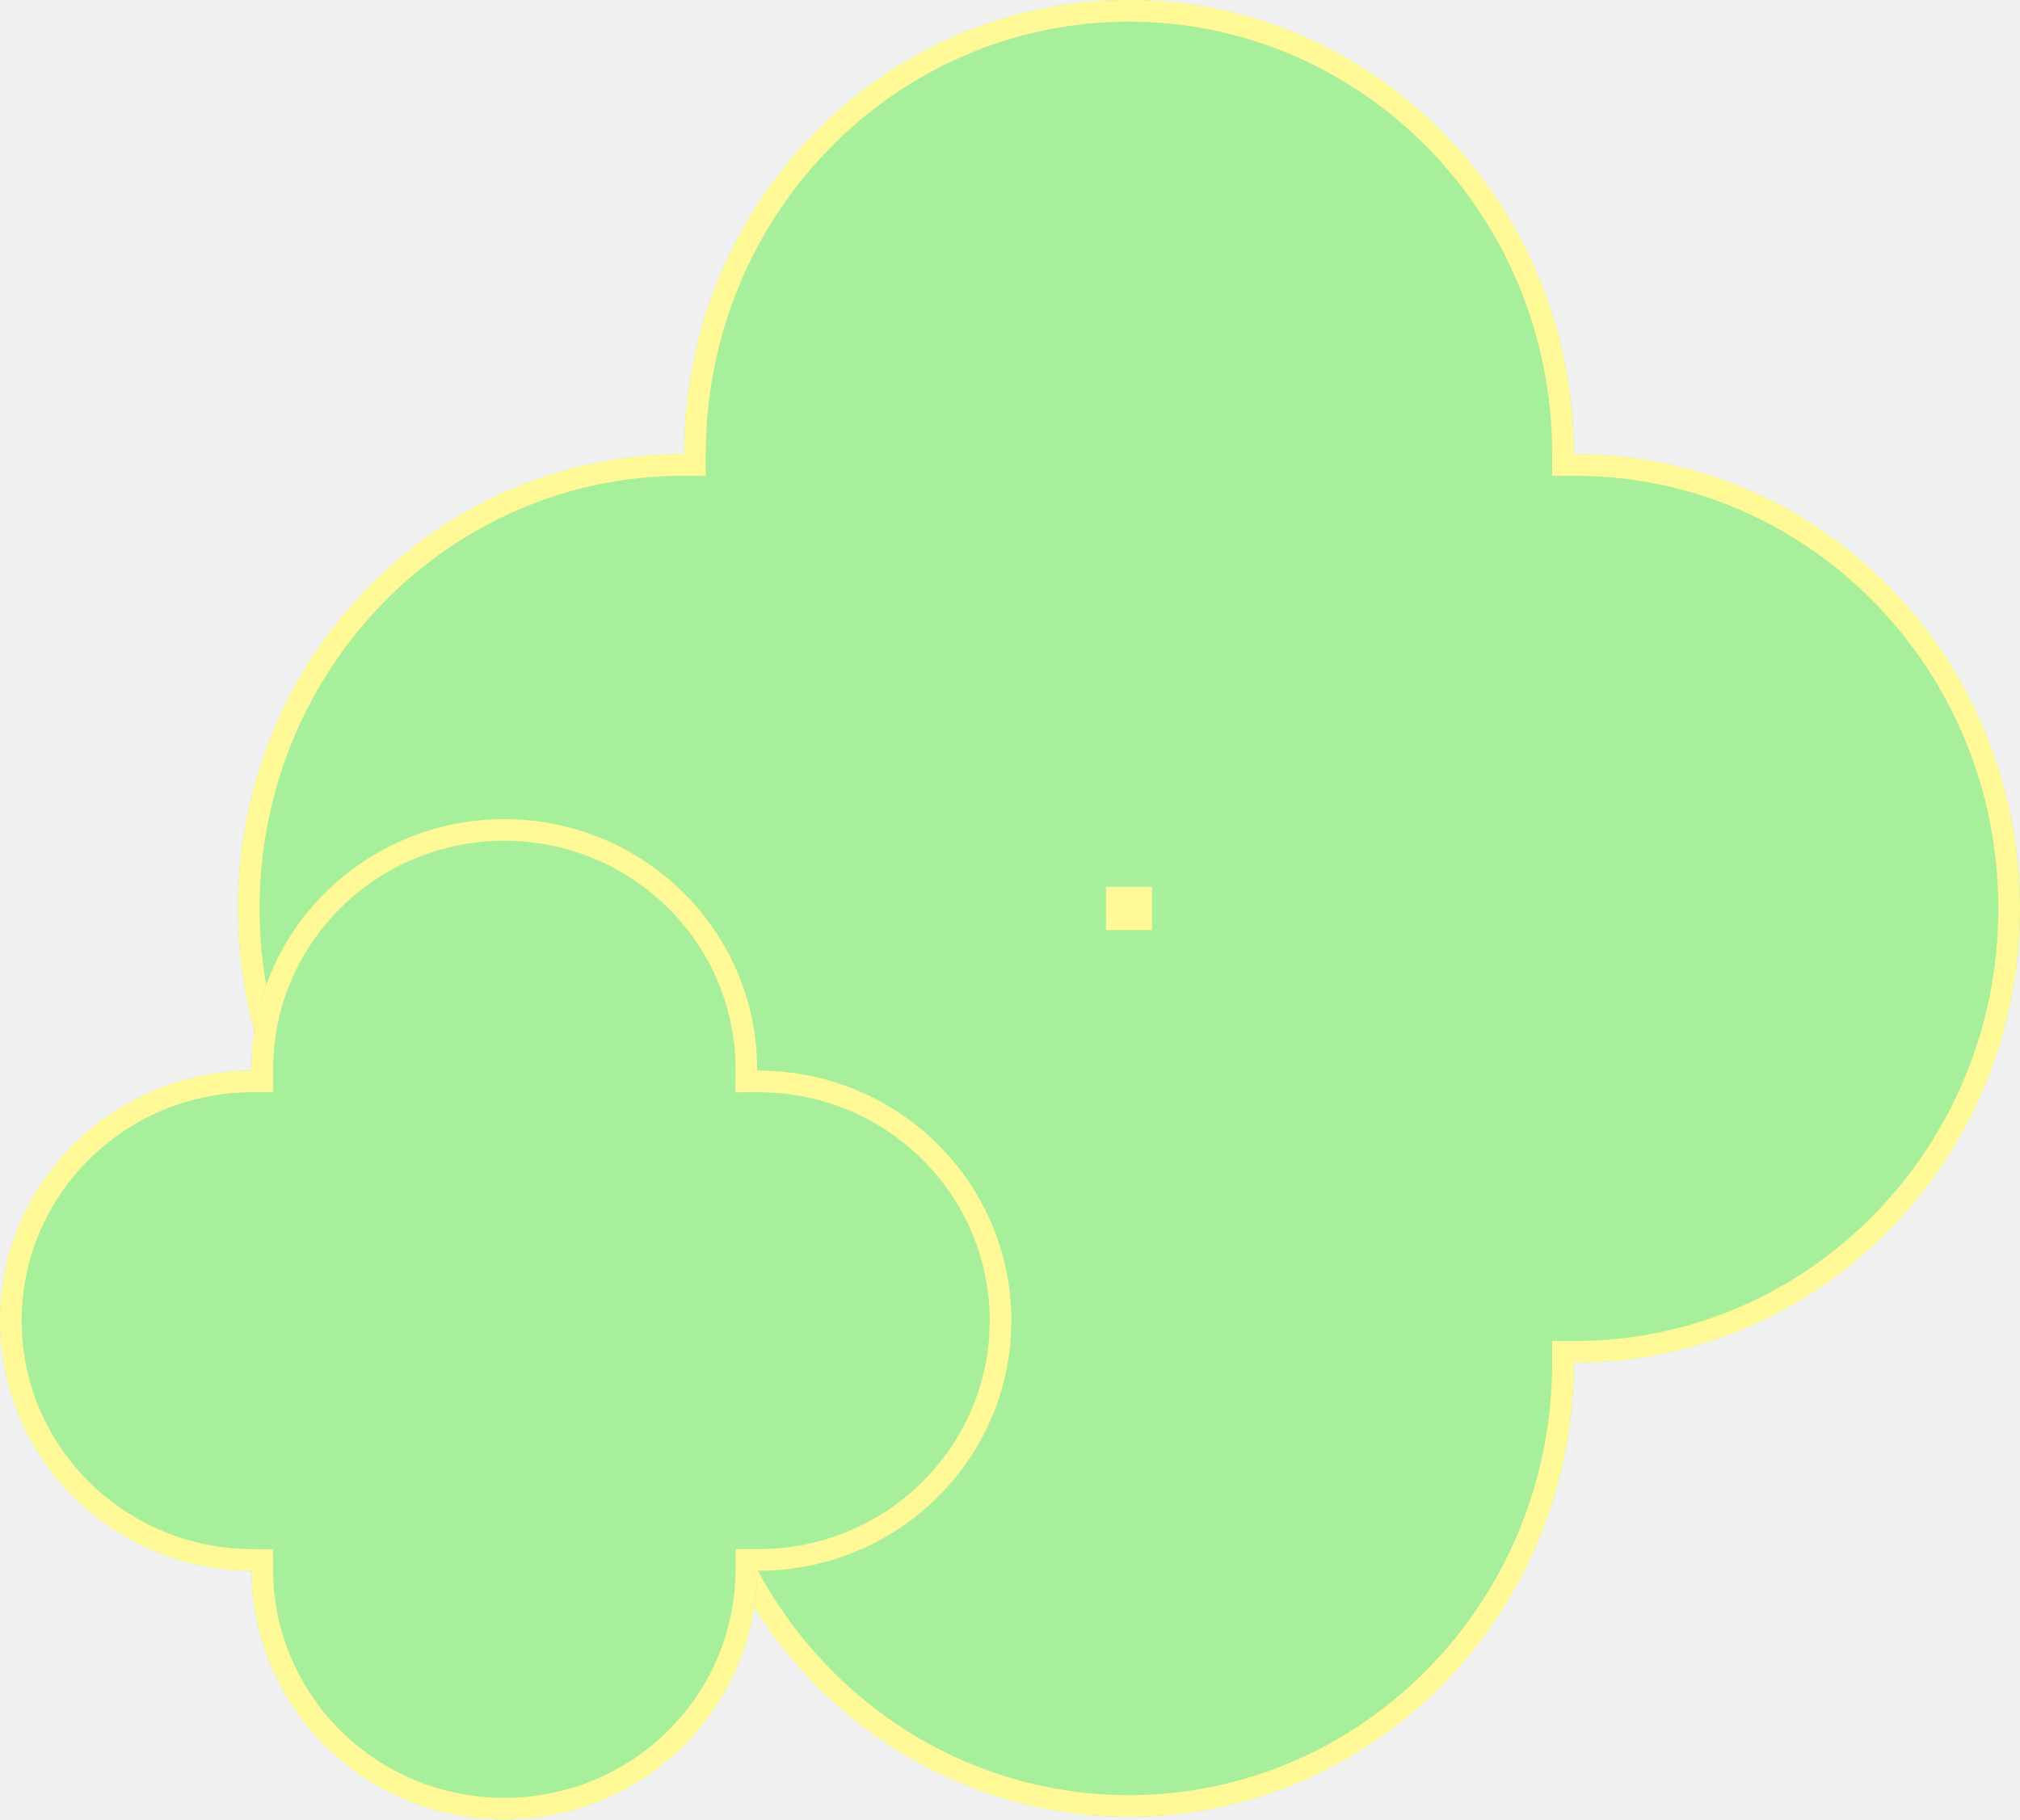
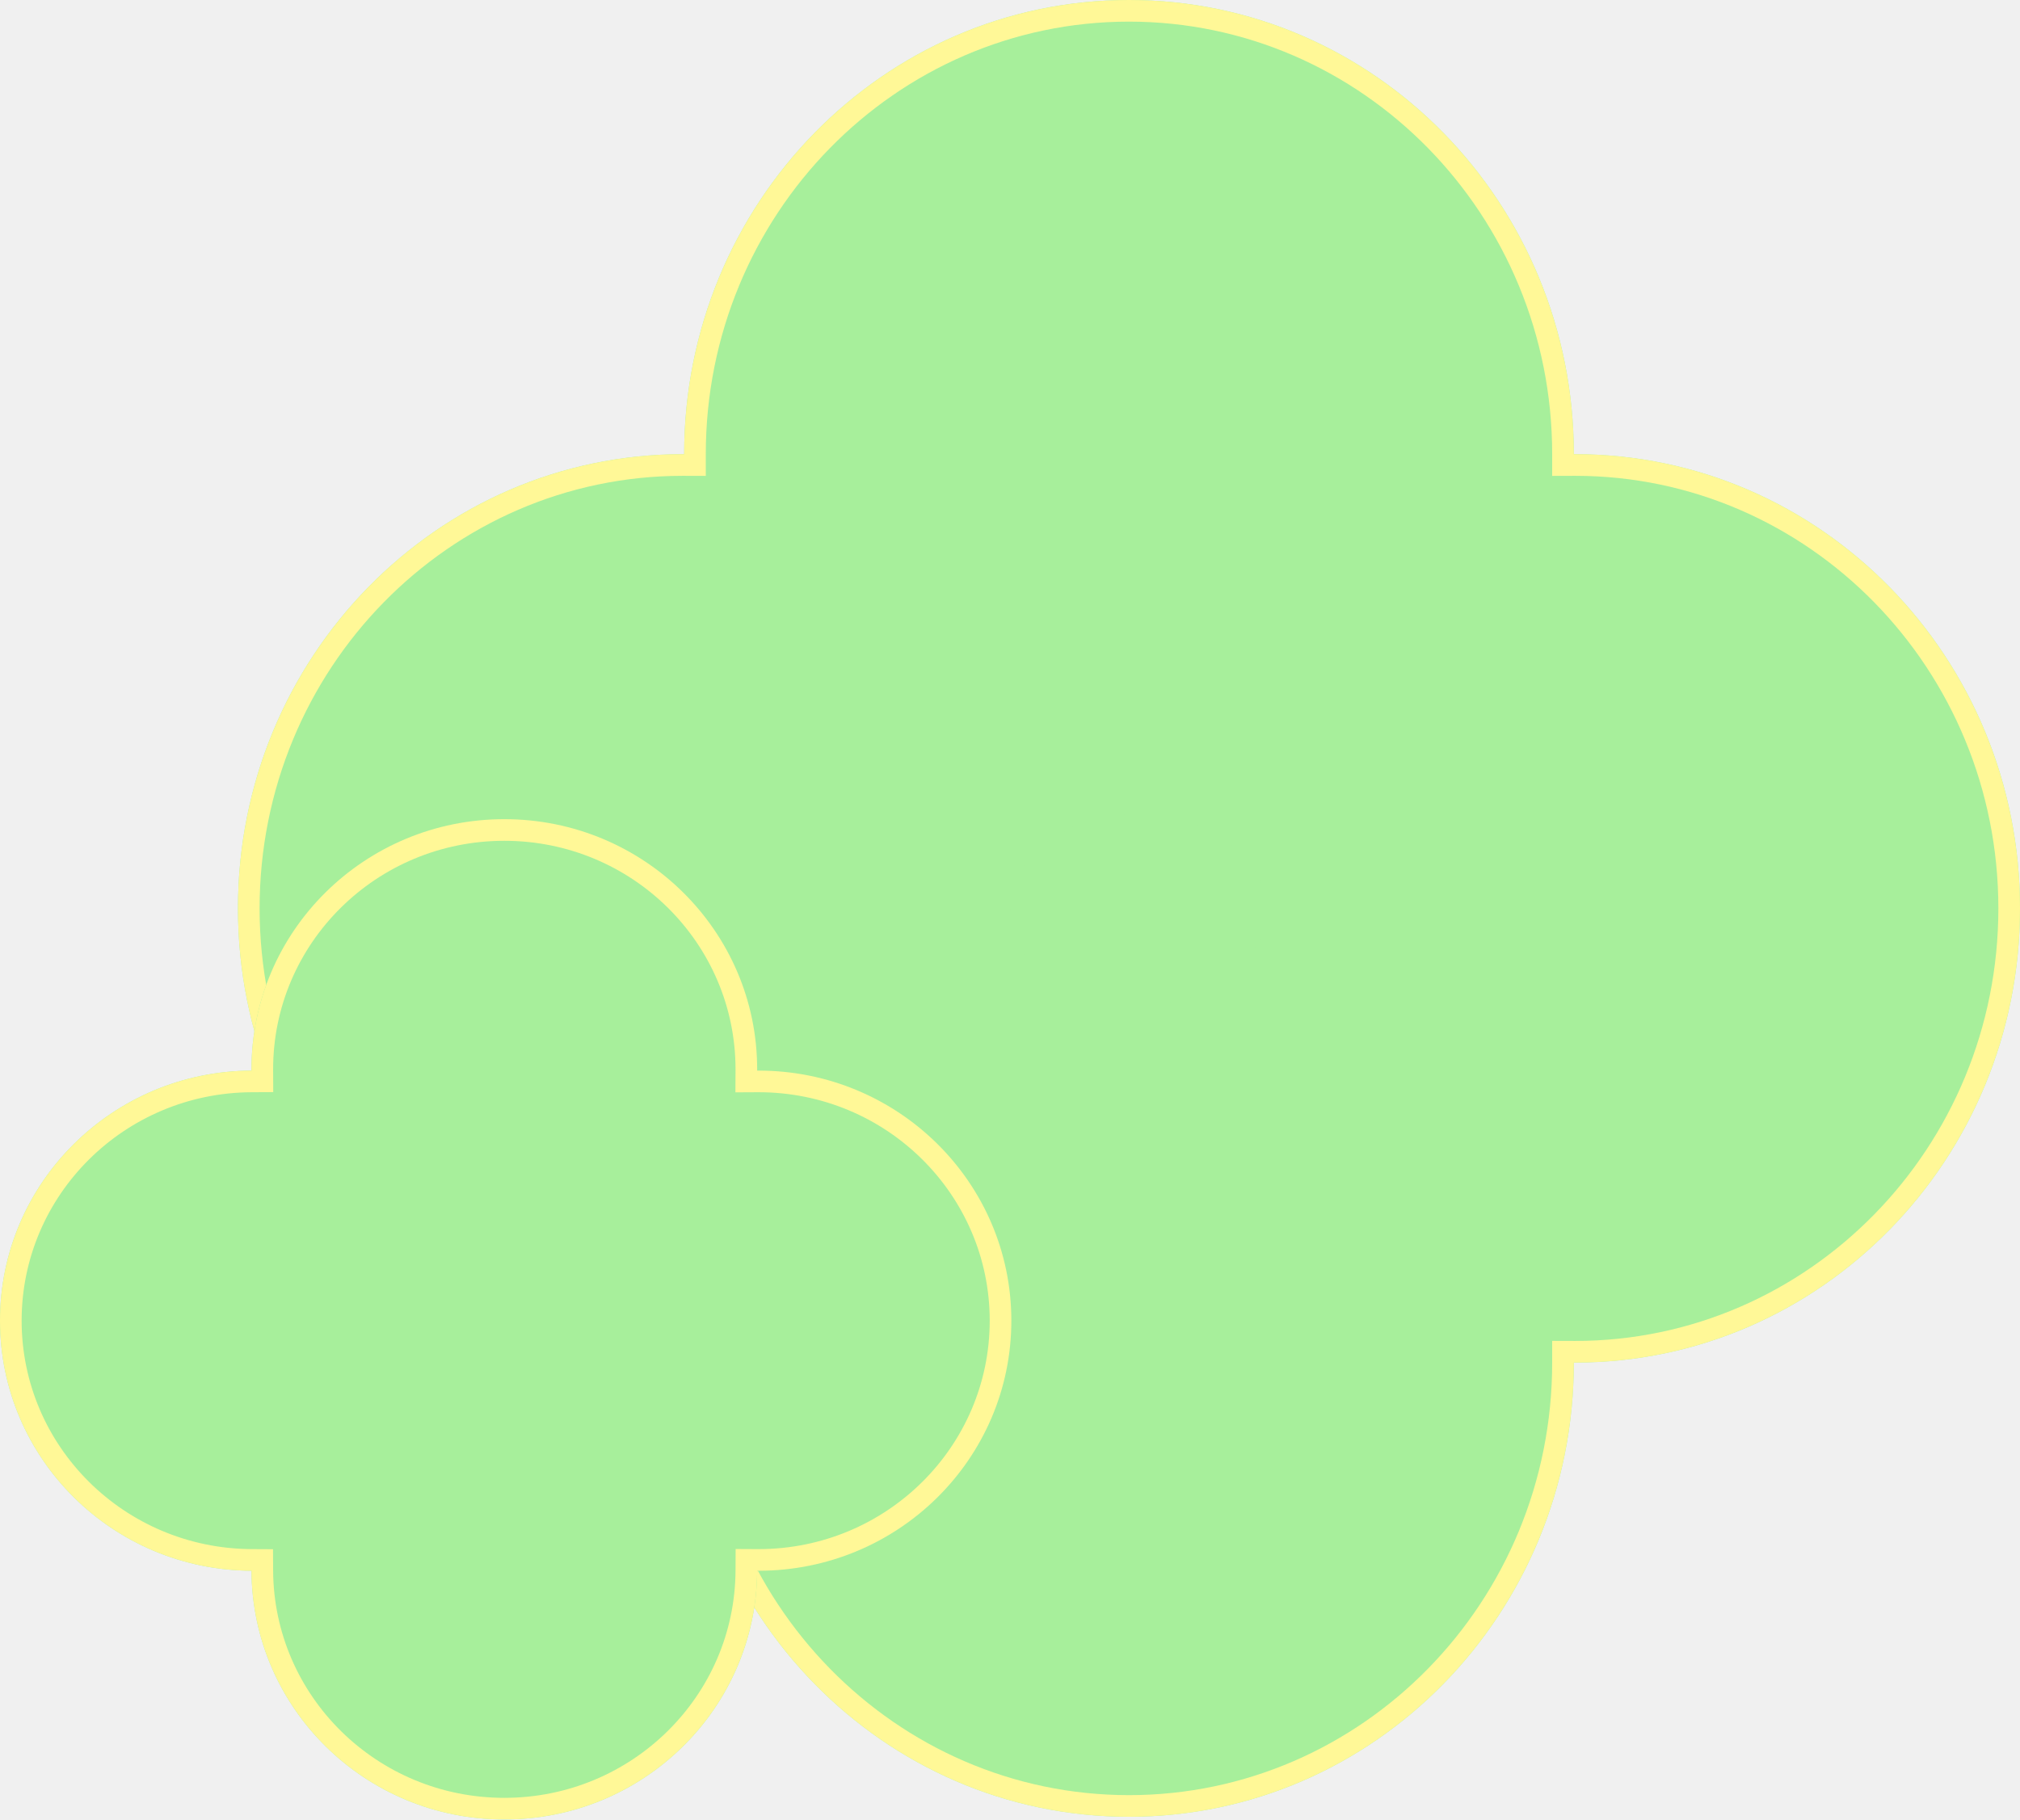
<svg xmlns="http://www.w3.org/2000/svg" width="747" height="673" viewBox="0 0 747 673" fill="none">
-   <mask id="path-1-inside-1_1604_96" fill="white">
-     <path fill-rule="evenodd" clip-rule="evenodd" d="M252.5 504C252.667 504 252.833 504 253 503.999L253 504C253 596.784 326.649 672 417.5 672C508.351 672 582 596.784 582 504C582 504 582 503.999 582 503.999C582.167 504 582.333 504 582.5 504C673.351 504 747 428.784 747 336C747 243.216 673.351 168 582.5 168C582.333 168 582.167 168 582 168.001C582 168 582 168 582 168C582 75.216 508.351 -1.11511e-05 417.5 -7.18368e-06C326.649 -3.21624e-06 253 75.216 253 168L253 168.001C252.833 168 252.667 168 252.5 168C161.649 168 88 243.216 88 336C88 428.784 161.649 504 252.5 504ZM418 335.999C418 335.999 418 336 418 336C418 336 418 336.001 418 336.001C417.833 336 417.667 336 417.5 336C417.333 336 417.167 336 417 336.001L417 336L417 335.999C417.167 336 417.333 336 417.5 336C417.667 336 417.833 336 418 335.999Z" />
-   </mask>
-   <path fill-rule="evenodd" clip-rule="evenodd" d="M252.5 504C252.667 504 252.833 504 253 503.999L253 504C253 596.784 326.649 672 417.5 672C508.351 672 582 596.784 582 504C582 504 582 503.999 582 503.999C582.167 504 582.333 504 582.5 504C673.351 504 747 428.784 747 336C747 243.216 673.351 168 582.5 168C582.333 168 582.167 168 582 168.001C582 168 582 168 582 168C582 75.216 508.351 -1.11511e-05 417.5 -7.18368e-06C326.649 -3.21624e-06 253 75.216 253 168L253 168.001C252.833 168 252.667 168 252.5 168C161.649 168 88 243.216 88 336C88 428.784 161.649 504 252.5 504ZM418 335.999C418 335.999 418 336 418 336C418 336 418 336.001 418 336.001C417.833 336 417.667 336 417.5 336C417.333 336 417.167 336 417 336.001L417 336L417 335.999C417.167 336 417.333 336 417.5 336C417.667 336 417.833 336 418 335.999Z" fill="#A7EF9B" />
-   <path d="M253 503.999L252.975 495.999L261 495.974L261 503.999L253 503.999ZM582 503.999L574 503.999L574 495.974L582.025 495.999L582 503.999ZM582 168.001L582.024 176.001L574 176.025L574 168.001L582 168.001ZM253 168L261 168L253 168ZM253 168.001L261 168.001L261 176.025L252.976 176.001L253 168.001ZM418 335.999L417.975 327.999L426 327.974L426 335.999L418 335.999ZM418 336.001L426 336.001L426 344.026L417.975 344.001L418 336.001ZM417 336.001L417.025 344.001L409 344.026L409 336.001L417 336.001ZM417 336L409 336V336L417 336ZM417 335.999L409 335.999L409 327.974L417.025 327.999L417 335.999ZM253.025 511.999C252.85 512 252.675 512 252.5 512L252.5 496C252.659 496 252.817 496 252.975 495.999L253.025 511.999ZM245 504L245 503.999L261 503.999L261 504L245 504ZM417.5 680C322.073 680 245 601.042 245 504L261 504C261 592.525 331.225 664 417.5 664L417.5 680ZM590 504C590 601.042 512.927 680 417.5 680L417.5 664C503.775 664 574 592.525 574 504L590 504ZM590 503.999C590 503.999 590 503.999 590 504C590 504 590 504 590 504L574 504C574 504 574 504 574 504C574 503.999 574 503.999 574 503.999L590 503.999ZM582.025 495.999C582.183 496 582.341 496 582.5 496L582.5 512C582.326 512 582.15 512 581.975 511.999L582.025 495.999ZM582.5 496C668.775 496 739 424.525 739 336L755 336C755 433.042 677.927 512 582.5 512L582.5 496ZM739 336C739 247.475 668.775 176 582.5 176L582.5 160C677.927 160 755 238.957 755 336L739 336ZM582.5 176C582.342 176 582.183 176 582.024 176.001L581.976 160.001C582.15 160 582.325 160 582.5 160L582.5 176ZM590 168C590 168 590 168 590 168C590 168 590 168.001 590 168.001L574 168.001C574 168.001 574 168 574 168C574 168 574 168 574 168L590 168ZM417.5 -8C512.927 -8 590 70.957 590 168L574 168C574 79.475 503.775 8 417.5 8L417.5 -8ZM245 168C245 70.957 322.073 -8 417.5 -8L417.5 8C331.225 8 261 79.475 261 168L245 168ZM245 168.001L245 168L261 168L261 168.001L245 168.001ZM252.5 160C252.675 160 252.85 160 253.024 160.001L252.976 176.001C252.817 176 252.658 176 252.5 176L252.5 160ZM80 336C80 238.957 157.073 160 252.5 160L252.5 176C166.225 176 96 247.475 96 336L80 336ZM252.5 512C157.073 512 80 433.043 80 336L96 336C96 424.525 166.225 496 252.5 496L252.5 512ZM426 335.999C426 335.999 426 335.999 426 336C426 336 426 336 426 336L410 336C410 336 410 336 410 336C410 335.999 410 335.999 410 335.999L426 335.999ZM426 336C426 336 426 336 426 336C426 336 426 336.001 426 336.001L410 336.001C410 336.001 410 336 410 336C410 336 410 336 410 336L426 336ZM417.5 328C417.675 328 417.85 328 418.025 328.001L417.975 344.001C417.817 344 417.659 344 417.5 344L417.5 328ZM416.975 328.001C417.15 328 417.325 328 417.5 328L417.5 344C417.341 344 417.183 344 417.025 344.001L416.975 328.001ZM425 336L425 336.001L409 336.001L409 336L425 336ZM425 335.999L425 336L409 336L409 335.999L425 335.999ZM417.5 344C417.325 344 417.15 344 416.975 343.999L417.025 327.999C417.183 328 417.341 328 417.5 328L417.5 344ZM418.025 343.999C417.85 344 417.675 344 417.5 344L417.5 328C417.659 328 417.817 328 417.975 327.999L418.025 343.999Z" fill="#FFF897" mask="url(#path-1-inside-1_1604_96)" />
-   <mask id="path-3-inside-2_1604_96" fill="white">
-     <path fill-rule="evenodd" clip-rule="evenodd" d="M279.999 396.001C280 395.834 280 395.667 280 395.5C280 344.414 238.139 303 186.5 303C134.861 303 93 344.414 93 395.5C93 395.667 93.001 395.834 93.001 396.001C41.592 396.267 1.81919e-06 437.578 4.04717e-06 488.5C6.27515e-06 539.422 41.592 580.733 93.001 580.999C93.273 631.856 135.03 673 186.5 673C237.97 673 279.727 631.856 279.999 580.999C280.166 581 280.333 581 280.5 581C332.139 581 374 539.586 374 488.5C374 437.414 332.139 396 280.5 396C280.333 396 280.166 396 279.999 396.001ZM187.001 488.001C187 488.001 187 488.001 186.999 488.001L186.999 487.999C187 487.999 187 487.999 187.001 487.999C187.001 488 187.001 488 187.001 488.001Z" />
-   </mask>
-   <path fill-rule="evenodd" clip-rule="evenodd" d="M279.999 396.001C280 395.834 280 395.667 280 395.5C280 344.414 238.139 303 186.5 303C134.861 303 93 344.414 93 395.5C93 395.667 93.001 395.834 93.001 396.001C41.592 396.267 1.81919e-06 437.578 4.04717e-06 488.5C6.27515e-06 539.422 41.592 580.733 93.001 580.999C93.273 631.856 135.03 673 186.5 673C237.97 673 279.727 631.856 279.999 580.999C280.166 581 280.333 581 280.5 581C332.139 581 374 539.586 374 488.5C374 437.414 332.139 396 280.5 396C280.333 396 280.166 396 279.999 396.001ZM187.001 488.001C187 488.001 187 488.001 186.999 488.001L186.999 487.999C187 487.999 187 487.999 187.001 487.999C187.001 488 187.001 488 187.001 488.001Z" fill="#A7EF9B" />
-   <path d="M279.999 396.001L280.04 404.001L271.956 404.043L271.999 395.959L279.999 396.001ZM93.001 396.001L101.001 395.959L101.044 403.96L93.043 404.001L93.001 396.001ZM93.001 580.999L93.043 572.999L100.959 573.04L101.001 580.956L93.001 580.999ZM279.999 580.999L271.999 580.956L272.041 572.958L280.04 572.999L279.999 580.999ZM187.001 488.001L195.001 488.001L195.001 496.001L187.001 496.001L187.001 488.001ZM186.999 488.001L186.999 496.001L179.046 496.001L178.999 488.049L186.999 488.001ZM186.999 487.999L178.999 488.046L178.951 479.999L186.999 479.999L186.999 487.999ZM187.001 487.999L187.001 479.999L195.001 479.999L195.001 487.999L187.001 487.999ZM271.999 395.959C272 395.806 272 395.653 272 395.5L288 395.5C288 395.682 288 395.863 287.999 396.044L271.999 395.959ZM272 395.5C272 348.913 233.802 311 186.5 311L186.5 295C242.476 295 288 339.914 288 395.5L272 395.5ZM186.5 311C139.198 311 101 348.913 101 395.5L85 395.5C85 339.915 130.524 295 186.5 295L186.5 311ZM101 395.5C101 395.653 101 395.806 101.001 395.959L85.001 396.044C85.001 395.863 85 395.682 85 395.5L101 395.5ZM93.043 404.001C45.953 404.244 8 442.063 8 488.5L-8 488.5C-8 433.094 37.232 388.289 92.96 388.001L93.043 404.001ZM8 488.5C8 534.937 45.953 572.756 93.043 572.999L92.96 588.999C37.232 588.711 -8 543.906 -8 488.5L8 488.5ZM101.001 580.956C101.249 627.333 139.353 665 186.5 665L186.5 681C130.706 681 85.297 636.378 85.001 581.041L101.001 580.956ZM186.5 665C233.647 665 271.751 627.333 271.999 580.956L287.999 581.041C287.703 636.378 242.294 681 186.5 681L186.5 665ZM280.04 572.999C280.194 573 280.347 573 280.5 573L280.5 589C280.318 589 280.137 588.999 279.958 588.999L280.04 572.999ZM280.5 573C327.802 573 366 535.087 366 488.5L382 488.5C382 544.085 336.476 589 280.5 589L280.5 573ZM366 488.5C366 441.913 327.802 404 280.5 404L280.5 388C336.476 388 382 432.914 382 488.5L366 488.5ZM280.5 404C280.347 404 280.193 404 280.04 404.001L279.957 388.001C280.138 388 280.319 388 280.5 388L280.5 404ZM187.001 496.001C186.979 496.001 186.96 496.001 186.949 496.001C186.943 496.001 186.939 496.001 186.936 496.001C186.934 496.001 186.933 496.001 186.932 496.001C186.932 496.001 186.932 496.001 186.931 496.001C186.931 496.001 186.931 496.001 186.931 496.001C186.931 496.001 186.933 496.001 186.935 496.001C186.938 496.001 186.942 496.001 186.948 496.001C186.958 496.001 186.976 496.001 186.999 496.001L186.999 480.001C187.021 480.001 187.04 480.001 187.051 480.001C187.057 480.001 187.061 480.002 187.064 480.002C187.066 480.002 187.067 480.002 187.068 480.002C187.068 480.002 187.068 480.002 187.069 480.002C187.069 480.002 187.069 480.002 187.069 480.002C187.069 480.002 187.067 480.002 187.065 480.002C187.062 480.002 187.058 480.001 187.052 480.001C187.042 480.001 187.024 480.001 187.001 480.001L187.001 496.001ZM178.999 488.049L178.999 488.046L194.999 487.951L194.999 487.954L178.999 488.049ZM186.999 479.999C186.977 479.999 186.959 479.999 186.948 479.999C186.943 479.999 186.938 479.999 186.936 479.999C186.933 479.999 186.931 479.999 186.932 479.999C186.932 479.999 186.932 479.999 186.932 479.999C186.932 479.999 186.932 479.999 186.933 479.999C186.934 479.999 186.935 479.999 186.936 479.999C186.939 479.999 186.944 479.999 186.95 479.999C186.961 479.999 186.979 479.999 187.001 479.999L187.001 495.999C187.023 495.999 187.041 495.999 187.052 495.999C187.057 495.998 187.062 495.998 187.064 495.998C187.067 495.998 187.069 495.998 187.068 495.998C187.068 495.998 187.068 495.998 187.068 495.998C187.068 495.998 187.068 495.998 187.067 495.998C187.066 495.998 187.065 495.998 187.064 495.998C187.061 495.998 187.056 495.999 187.051 495.999C187.039 495.999 187.021 495.999 186.999 495.999L186.999 479.999ZM195.001 487.999C195.001 488.022 195.001 488.041 195.001 488.052C195.001 488.058 195.001 488.063 195.001 488.066C195.001 488.068 195.001 488.069 195.001 488.07C195.001 488.07 195.001 488.07 195.001 488.07C195.001 488.071 195.001 488.071 195.001 488.071C195.001 488.071 195.001 488.069 195.001 488.067C195.001 488.064 195.001 488.059 195.001 488.054C195.001 488.042 195.001 488.024 195.001 488.001L179.001 488.001C179.001 487.978 179.001 487.959 179.002 487.948C179.002 487.942 179.002 487.937 179.002 487.934C179.002 487.932 179.002 487.931 179.002 487.93C179.002 487.93 179.002 487.93 179.002 487.93C179.002 487.929 179.002 487.929 179.002 487.929C179.002 487.929 179.002 487.931 179.002 487.933C179.002 487.936 179.002 487.941 179.002 487.946C179.001 487.958 179.001 487.976 179.001 487.999L195.001 487.999Z" fill="#FFF897" mask="url(#path-3-inside-2_1604_96)" />
-   <rect width="70" height="63" transform="matrix(-1 0 0 1 227 456)" fill="#A7EF9B" />
+   <g clip-path="url(#clip0_1804_709)">
+     <path fill-rule="evenodd" clip-rule="evenodd" d="M252.5 504C252.667 504 252.833 504 253 503.999V504C253 596.784 326.649 672 417.5 672C508.351 672 582 596.784 582 504V503.999C582.167 504 582.333 504 582.5 504C673.351 504 747 428.784 747 336C747 243.216 673.351 168 582.5 168C582.333 168 582.167 168 582 168.001C582 168 582 168 582 168C582 75.216 508.351 -3.96742e-06 417.5 0C326.649 3.96744e-06 253 75.216 253 168V168.001C252.833 168 252.667 168 252.5 168C161.649 168 88 243.216 88 336C88 428.784 161.649 504 252.5 504ZM418 335.999V336V336.001C417.833 336 417.667 336 417.5 336C417.333 336 417.167 336 417 336.001V336V335.999C417.167 336 417.333 336 417.5 336C417.667 336 417.833 336 418 335.999Z" fill="#A7EF9B" />
+     <mask id="mask0_1804_709" style="mask-type:luminance" maskUnits="userSpaceOnUse" x="88" y="0" width="659" height="672">
+       <path fill-rule="evenodd" clip-rule="evenodd" d="M252.5 504C252.667 504 252.833 504 253 503.999V504C253 596.784 326.649 672 417.5 672C508.351 672 582 596.784 582 504V503.999C582.167 504 582.333 504 582.5 504C673.351 504 747 428.784 747 336C747 243.216 673.351 168 582.5 168C582.333 168 582.167 168 582 168.001C582 168 582 168 582 168C582 75.216 508.351 -3.96742e-06 417.5 0C326.649 3.96744e-06 253 75.216 253 168V168.001C252.833 168 252.667 168 252.5 168C161.649 168 88 243.216 88 336C88 428.784 161.649 504 252.5 504ZM418 335.999V336V336.001C417.833 336 417.667 336 417.5 336C417.333 336 417.167 336 417 336.001V336V335.999C417.167 336 417.333 336 417.5 336C417.667 336 417.833 336 418 335.999Z" fill="white" />
+     </mask>
+     <g mask="url(#mask0_1804_709)">
+       <path d="M253 503.999L252.975 495.999L261 495.974V503.999H253ZM582 503.999H574V495.974L582.025 495.999L582 503.999ZM582 168.001L582.024 176.001L574 176.025V168.001H582ZM253 168.001H261V176.025L252.976 176.001L253 168.001ZM418 335.999L417.975 327.999L426 327.974V335.999H418ZM418 336.001H426V344.026L417.975 344.001L418 336.001ZM417 336.001L417.025 344.001L409 344.026V336.001H417ZM417 335.999H409V327.974L417.025 327.999L417 335.999ZM253.025 511.999C252.85 512 252.675 512 252.5 512V496C252.659 496 252.817 496 252.975 495.999L253.025 511.999ZM245 504V503.999H261V504H245ZM417.5 680C322.073 680 245 601.042 245 504H261C261 592.525 331.225 664 417.5 664V680ZM590 504C590 601.042 512.927 680 417.5 680V664C503.775 664 574 592.525 574 504H590ZM590 503.999C590 503.999 590 503.999 590 504H574C574 503.999 574 503.999 574 503.999H590ZM582.025 495.999C582.183 496 582.341 496 582.5 496V512C582.326 512 582.15 512 581.975 511.999L582.025 495.999ZM582.5 496C668.775 496 739 424.525 739 336H755C755 433.042 677.927 512 582.5 512V496ZM739 336C739 247.475 668.775 176 582.5 176V160C677.927 160 755 238.957 755 336H739ZM582.5 176C582.342 176 582.183 176 582.024 176.001L581.976 160.001C582.15 160 582.325 160 582.5 160V176ZM590 168V168.001H574V168H590ZM417.5 -8C512.927 -8 590 70.957 590 168H574C574 79.475 503.775 8 417.5 8V-8ZM245 168C245 70.957 322.073 -8 417.5 -8V8C331.225 8 261 79.475 261 168H245ZM245 168.001V168H261V168.001H245ZM252.5 160C252.675 160 252.85 160 253.024 160.001L252.976 176.001C252.817 176 252.658 176 252.5 176V160ZM80 336C80 238.957 157.073 160 252.5 160V176C166.225 176 96 247.475 96 336H80ZM252.5 512C157.073 512 80 433.043 80 336H96C96 424.525 166.225 496 252.5 496V512ZM426 335.999C426 335.999 426 335.999 426 336H410C410 335.999 410 335.999 410 335.999H426ZM426 336V336.001H410V336H426ZM417.5 328C417.675 328 417.85 328 418.025 328.001L417.975 344.001C417.817 344 417.659 344 417.5 344V328ZM416.975 328.001C417.15 328 417.325 328 417.5 328V344C417.341 344 417.183 344 417.025 344.001L416.975 328.001ZM425 336V336.001H409V336H425ZM425 335.999V336H409V335.999H425ZM417.5 344C417.325 344 417.15 344 416.975 343.999L417.025 327.999C417.183 328 417.341 328 417.5 328V344ZM418.025 343.999C417.85 344 417.675 344 417.5 344V328C417.659 328 417.817 328 417.975 327.999L418.025 343.999Z" fill="#FFF897" />
+     </g>
+     <ellipse cx="420.756" cy="336.603" rx="47.256" ry="35.601" fill="#A7EF9B" />
+     <path fill-rule="evenodd" clip-rule="evenodd" d="M279.999 396.001C280 395.834 280 395.667 280 395.5C280 344.414 238.139 303 186.5 303C134.861 303 93 344.414 93 395.5C93 395.667 93.001 395.834 93.001 396.001C41.592 396.267 -2.22798e-06 437.578 0 488.5C2.22798e-06 539.422 41.592 580.733 93.001 580.999C93.273 631.856 135.03 673 186.5 673C237.97 673 279.727 631.856 279.999 580.999C280.166 581 280.333 581 280.5 581C332.139 581 374 539.586 374 488.5C374 437.414 332.139 396 280.5 396C280.333 396 280.166 396 279.999 396.001ZM187.001 488.001H186.999V487.999H187.001V488.001Z" fill="#A7EF9B" />
+     <mask id="mask1_1804_709" style="mask-type:luminance" maskUnits="userSpaceOnUse" x="0" y="303" width="374" height="370">
+       <path fill-rule="evenodd" clip-rule="evenodd" d="M279.999 396.001C280 395.834 280 395.667 280 395.5C280 344.414 238.139 303 186.5 303C134.861 303 93 344.414 93 395.5C93 395.667 93.001 395.834 93.001 396.001C41.592 396.267 -2.22798e-06 437.578 0 488.5C2.22798e-06 539.422 41.592 580.733 93.001 580.999C93.273 631.856 135.03 673 186.5 673C237.97 673 279.727 631.856 279.999 580.999C280.166 581 280.333 581 280.5 581C332.139 581 374 539.586 374 488.5C374 437.414 332.139 396 280.5 396C280.333 396 280.166 396 279.999 396.001ZM187.001 488.001H186.999V487.999H187.001V488.001Z" fill="white" />
+     </mask>
+     <g mask="url(#mask1_1804_709)">
+       <path d="M279.999 396.001L280.04 404.001L271.956 404.043L271.999 395.959L279.999 396.001ZM93.001 396.001L101.001 395.959L101.044 403.96L93.043 404.001L93.001 396.001ZM93.001 580.999L93.043 572.999L100.959 573.04L101.001 580.956L93.001 580.999ZM279.999 580.999L271.999 580.956L272.041 572.958L280.04 572.999L279.999 580.999ZM187.001 488.001H195.001V496.001H187.001V488.001ZM186.999 488.001V496.001H179.046L178.999 488.049L186.999 488.001ZM186.999 487.999L178.999 488.046L178.951 479.999H186.999V487.999ZM187.001 487.999V479.999H195.001V487.999H187.001ZM271.999 395.959C272 395.806 272 395.653 272 395.5H288C288 395.682 288 395.863 287.999 396.044L271.999 395.959ZM272 395.5C272 348.913 233.802 311 186.5 311V295C242.476 295 288 339.914 288 395.5H272ZM186.5 311C139.198 311 101 348.913 101 395.5H85C85 339.915 130.524 295 186.5 295V311ZM101 395.5C101 395.653 101 395.806 101.001 395.959L85.001 396.044C85.001 395.863 85 395.682 85 395.5H101ZM93.043 404.001C45.953 404.244 8 442.063 8 488.5H-8C-8 433.094 37.232 388.289 92.96 388.001L93.043 404.001ZM8 488.5C8 534.937 45.953 572.756 93.043 572.999L92.96 588.999C37.232 588.711 -8 543.906 -8 488.5H8ZM101.001 580.956C101.249 627.333 139.353 665 186.5 665V681C130.706 681 85.297 636.378 85.001 581.041L101.001 580.956ZM186.5 665C233.647 665 271.751 627.333 271.999 580.956L287.999 581.041C287.703 636.378 242.294 681 186.5 681V665ZM280.04 572.999C280.194 573 280.347 573 280.5 573V589C280.318 589 280.137 588.999 279.958 588.999L280.04 572.999ZM280.5 573C327.802 573 366 535.087 366 488.5H382C382 544.085 336.476 589 280.5 589V573ZM366 488.5C366 441.913 327.802 404 280.5 404V388C336.476 388 382 432.914 382 488.5H366ZM280.5 404C280.347 404 280.193 404 280.04 404.001L279.957 388.001C280.138 388 280.319 388 280.5 388V404ZM187.001 496.001C186.979 496.001 186.96 496.001 186.949 496.001C186.943 496.001 186.939 496.001 186.936 496.001C186.934 496.001 186.933 496.001 186.932 496.001C186.932 496.001 186.932 496.001 186.931 496.001C186.931 496.001 186.933 496.001 186.935 496.001C186.938 496.001 186.942 496.001 186.948 496.001C186.958 496.001 186.976 496.001 186.999 496.001V480.001C187.021 480.001 187.04 480.001 187.051 480.001C187.057 480.001 187.061 480.002 187.064 480.002C187.066 480.002 187.067 480.002 187.068 480.002C187.068 480.002 187.068 480.002 187.069 480.002C187.069 480.002 187.067 480.002 187.065 480.002C187.062 480.002 187.058 480.001 187.052 480.001C187.042 480.001 187.024 480.001 187.001 480.001V496.001ZM178.999 488.049V488.046L194.999 487.951V487.954L178.999 488.049ZM186.999 479.999C186.977 479.999 186.959 479.999 186.948 479.999C186.943 479.999 186.938 479.999 186.936 479.999C186.933 479.999 186.931 479.999 186.932 479.999C186.933 479.999 186.935 479.999 186.936 479.999C186.939 479.999 186.944 479.999 186.95 479.999C186.961 479.999 186.979 479.999 187.001 479.999V495.999C187.023 495.999 187.041 495.999 187.052 495.999C187.057 495.998 187.062 495.998 187.064 495.998C187.067 495.998 187.069 495.998 187.068 495.998C187.067 495.998 187.065 495.998 187.064 495.998C187.061 495.998 187.056 495.999 187.051 495.999C187.039 495.999 187.021 495.999 186.999 495.999V479.999ZM195.001 487.999C195.001 488.022 195.001 488.041 195.001 488.052C195.001 488.058 195.001 488.063 195.001 488.066C195.001 488.068 195.001 488.069 195.001 488.07C195.001 488.071 195.001 488.071 195.001 488.071C195.001 488.071 195.001 488.068 195.001 488.066C195.001 488.063 195.001 488.059 195.001 488.054C195.001 488.042 195.001 488.024 195.001 488.001H179.001C179.001 487.978 179.001 487.959 179.002 487.948C179.002 487.942 179.002 487.937 179.002 487.934C179.002 487.932 179.002 487.931 179.002 487.93C179.002 487.929 179.002 487.929 179.002 487.929C179.002 487.929 179.002 487.932 179.002 487.934C179.002 487.937 179.002 487.941 179.002 487.946C179.001 487.958 179.001 487.976 179.001 487.999H195.001Z" fill="#FFF897" />
+     </g>
+     <path d="M157 456H227V519H157V456Z" fill="#A7EF9B" />
+   </g>
+   <defs>
+     <clipPath id="clip0_1804_709">
+       <rect width="747" height="673" fill="white" />
+     </clipPath>
+   </defs>
</svg>
